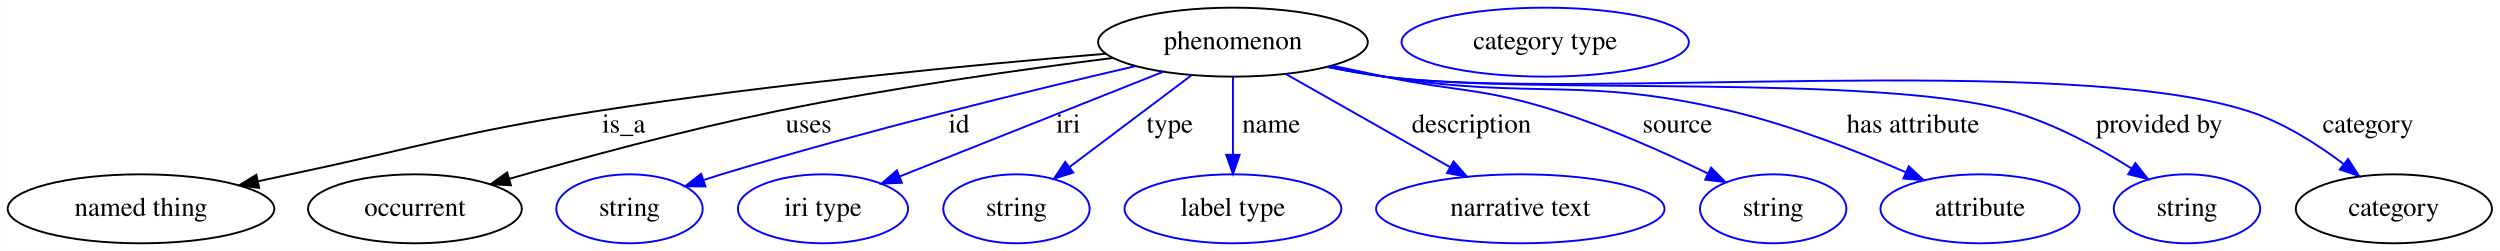
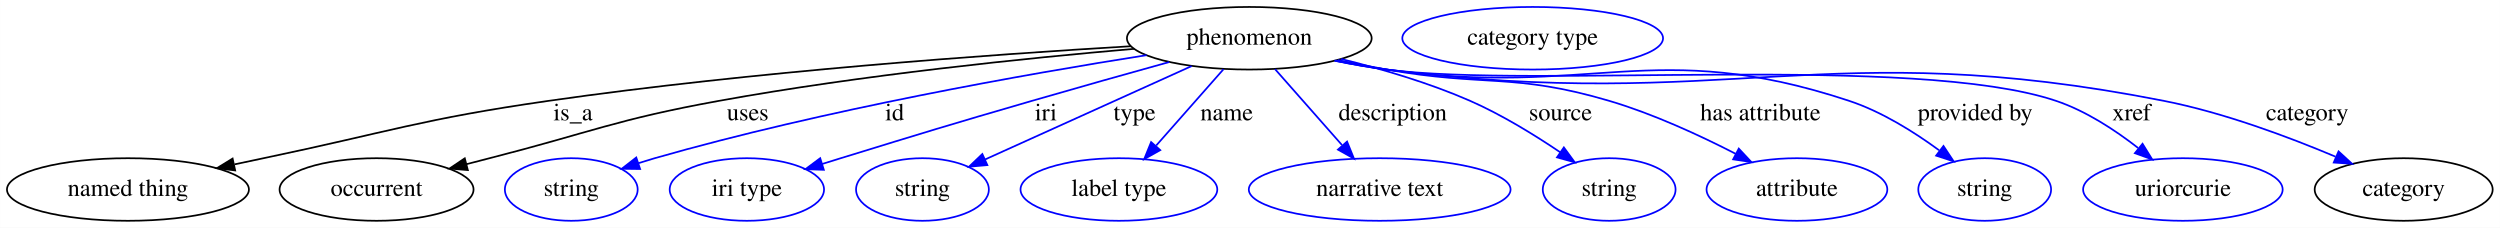
- <svg xmlns="http://www.w3.org/2000/svg" width="1305pt" height="131pt" viewBox="0.00 0.00 1304.89 131.00">
+ <svg xmlns="http://www.w3.org/2000/svg" width="1438pt" height="131pt" viewBox="0.00 0.00 1437.89 131.00">
  <g id="graph0" class="graph" transform="scale(1 1) rotate(0) translate(4 127)">
-     <polygon fill="white" stroke="transparent" points="-4,4 -4,-127 1300.89,-127 1300.89,4 -4,4" />
+     <polygon fill="white" stroke="transparent" points="-4,4 -4,-127 1433.89,-127 1433.89,4 -4,4" />
    <g id="node1" class="node">
-       <ellipse fill="none" stroke="black" cx="639.54" cy="-105" rx="70.39" ry="18" />
-       <text text-anchor="middle" x="639.54" y="-101.3" font-family="Times,serif" font-size="14.00">phenomenon</text>
+       <ellipse fill="none" stroke="black" cx="714.54" cy="-105" rx="70.39" ry="18" />
+       <text text-anchor="middle" x="714.54" y="-101.3" font-family="Times,serif" font-size="14.00">phenomenon</text>
    </g>
    <g id="node2" class="node">
      <ellipse fill="none" stroke="black" cx="69.54" cy="-18" rx="69.59" ry="18" />
      <text text-anchor="middle" x="69.54" y="-14.3" font-family="Times,serif" font-size="14.00">named thing</text>
    </g>
    <g id="edge1" class="edge">
-       <path fill="none" stroke="black" d="M573.15,-98.94C505.96,-93.36 399.18,-83.24 307.54,-69 235.8,-57.85 218.57,-51.06 147.54,-36 142.12,-34.85 136.49,-33.64 130.84,-32.43" />
-       <polygon fill="black" stroke="black" points="131.23,-28.93 120.71,-30.24 129.75,-35.77 131.23,-28.93" />
-       <text text-anchor="middle" x="321.54" y="-57.8" font-family="Times,serif" font-size="14.00">is_a</text>
+       <path fill="none" stroke="black" d="M646.54,-100.42C566.21,-95.66 428.68,-85.82 311.54,-69 237.95,-58.43 220.31,-51.25 147.54,-36 142.12,-34.86 136.48,-33.67 130.84,-32.46" />
+       <polygon fill="black" stroke="black" points="131.22,-28.96 120.71,-30.27 129.74,-35.8 131.22,-28.96" />
+       <text text-anchor="middle" x="325.54" y="-57.8" font-family="Times,serif" font-size="14.00">is_a</text>
    </g>
    <g id="node3" class="node">
      <ellipse fill="none" stroke="black" cx="212.54" cy="-18" rx="55.79" ry="18" />
      <text text-anchor="middle" x="212.54" y="-14.3" font-family="Times,serif" font-size="14.00">occurrent</text>
    </g>
    <g id="edge2" class="edge">
-       <path fill="none" stroke="black" d="M577.07,-96.77C528.87,-90.71 460.66,-81.13 401.54,-69 353.62,-59.17 299.76,-44.56 261.83,-33.67" />
-       <polygon fill="black" stroke="black" points="262.64,-30.26 252.06,-30.85 260.69,-36.98 262.64,-30.26" />
-       <text text-anchor="middle" x="418.04" y="-57.8" font-family="Times,serif" font-size="14.00">uses</text>
+       <path fill="none" stroke="black" d="M648.44,-98.92C586.41,-93.57 491.22,-83.83 409.54,-69 350.04,-58.2 336.13,-50.98 277.54,-36 273.23,-34.9 268.76,-33.75 264.28,-32.58" />
+       <polygon fill="black" stroke="black" points="265.04,-29.17 254.49,-30.04 263.28,-35.94 265.04,-29.17" />
+       <text text-anchor="middle" x="426.04" y="-57.8" font-family="Times,serif" font-size="14.00">uses</text>
    </g>
    <g id="node4" class="node">
      <ellipse fill="none" stroke="blue" cx="324.54" cy="-18" rx="38.19" ry="18" />
      <text text-anchor="middle" x="324.54" y="-14.3" font-family="Times,serif" font-size="14.00">string</text>
    </g>
    <g id="edge3" class="edge">
-       <path fill="none" stroke="blue" d="M588.47,-92.45C534.45,-79.9 446.92,-58.59 372.54,-36 369.46,-35.06 366.27,-34.05 363.09,-32.99" />
-       <polygon fill="blue" stroke="blue" points="364.19,-29.67 353.59,-29.77 361.93,-36.3 364.19,-29.67" />
-       <text text-anchor="middle" x="496.54" y="-57.8" font-family="Times,serif" font-size="14.00">id</text>
+       <path fill="none" stroke="blue" d="M655.45,-95.28C586.71,-84.44 470.18,-63.91 372.54,-36 369.44,-35.11 366.25,-34.13 363.05,-33.11" />
+       <polygon fill="blue" stroke="blue" points="364.14,-29.78 353.55,-29.92 361.92,-36.42 364.14,-29.78" />
+       <text text-anchor="middle" x="510.54" y="-57.8" font-family="Times,serif" font-size="14.00">id</text>
    </g>
    <g id="node5" class="node">
      <ellipse fill="none" stroke="blue" cx="425.54" cy="-18" rx="44.39" ry="18" />
      <text text-anchor="middle" x="425.54" y="-14.3" font-family="Times,serif" font-size="14.00">iri type</text>
    </g>
    <g id="edge4" class="edge">
-       <path fill="none" stroke="blue" d="M603.24,-89.58C565.1,-74.43 505.25,-50.66 465.71,-34.95" />
-       <polygon fill="blue" stroke="blue" points="466.71,-31.58 456.12,-31.15 464.12,-38.09 466.71,-31.58" />
-       <text text-anchor="middle" x="553.54" y="-57.8" font-family="Times,serif" font-size="14.00">iri</text>
+       <path fill="none" stroke="blue" d="M668.48,-91.32C644.85,-84.76 615.63,-76.56 589.54,-69 540.52,-54.78 528.33,-51 479.54,-36 476.05,-34.93 472.43,-33.81 468.8,-32.67" />
+       <polygon fill="blue" stroke="blue" points="469.81,-29.32 459.22,-29.68 467.72,-36.01 469.81,-29.32" />
+       <text text-anchor="middle" x="597.54" y="-57.8" font-family="Times,serif" font-size="14.00">iri</text>
    </g>
    <g id="node6" class="node">
      <ellipse fill="none" stroke="blue" cx="526.54" cy="-18" rx="38.19" ry="18" />
      <text text-anchor="middle" x="526.54" y="-14.3" font-family="Times,serif" font-size="14.00">string</text>
    </g>
    <g id="edge5" class="edge">
-       <path fill="none" stroke="blue" d="M618.02,-87.81C599.87,-74.16 573.77,-54.53 554.09,-39.72" />
-       <polygon fill="blue" stroke="blue" points="556.19,-36.92 546.1,-33.71 551.98,-42.52 556.19,-36.92" />
-       <text text-anchor="middle" x="606.54" y="-57.8" font-family="Times,serif" font-size="14.00">type</text>
+       <path fill="none" stroke="blue" d="M681.37,-89C648.03,-73.93 596.8,-50.77 562.51,-35.26" />
+       <polygon fill="blue" stroke="blue" points="563.87,-32.03 553.31,-31.1 560.98,-38.41 563.87,-32.03" />
+       <text text-anchor="middle" x="648.54" y="-57.8" font-family="Times,serif" font-size="14.00">type</text>
    </g>
    <g id="node7" class="node">
      <ellipse fill="none" stroke="blue" cx="639.54" cy="-18" rx="56.59" ry="18" />
      <text text-anchor="middle" x="639.54" y="-14.3" font-family="Times,serif" font-size="14.00">label type</text>
    </g>
    <g id="edge6" class="edge">
-       <path fill="none" stroke="blue" d="M639.54,-86.8C639.54,-75.16 639.54,-59.55 639.54,-46.24" />
-       <polygon fill="blue" stroke="blue" points="643.04,-46.18 639.54,-36.18 636.04,-46.18 643.04,-46.18" />
-       <text text-anchor="middle" x="659.54" y="-57.8" font-family="Times,serif" font-size="14.00">name</text>
+       <path fill="none" stroke="blue" d="M699.73,-87.21C688.66,-74.67 673.38,-57.35 660.99,-43.3" />
+       <polygon fill="blue" stroke="blue" points="663.32,-40.65 654.08,-35.47 658.07,-45.28 663.32,-40.65" />
+       <text text-anchor="middle" x="701.54" y="-57.8" font-family="Times,serif" font-size="14.00">name</text>
    </g>
    <g id="node8" class="node">
      <ellipse fill="none" stroke="blue" cx="789.54" cy="-18" rx="75.29" ry="18" />
      <text text-anchor="middle" x="789.54" y="-14.3" font-family="Times,serif" font-size="14.00">narrative text</text>
    </g>
    <g id="edge7" class="edge">
-       <path fill="none" stroke="blue" d="M667.06,-88.41C691.12,-74.78 726.25,-54.87 752.73,-39.86" />
-       <polygon fill="blue" stroke="blue" points="754.72,-42.75 761.7,-34.78 751.27,-36.66 754.72,-42.75" />
-       <text text-anchor="middle" x="764.04" y="-57.8" font-family="Times,serif" font-size="14.00">description</text>
+       <path fill="none" stroke="blue" d="M729.36,-87.21C740.35,-74.75 755.51,-57.57 767.86,-43.57" />
+       <polygon fill="blue" stroke="blue" points="770.77,-45.57 774.76,-35.76 765.52,-40.94 770.77,-45.57" />
+       <text text-anchor="middle" x="797.04" y="-57.8" font-family="Times,serif" font-size="14.00">description</text>
    </g>
    <g id="node9" class="node">
      <ellipse fill="none" stroke="blue" cx="921.54" cy="-18" rx="38.19" ry="18" />
      <text text-anchor="middle" x="921.54" y="-14.3" font-family="Times,serif" font-size="14.00">string</text>
    </g>
    <g id="edge8" class="edge">
-       <path fill="none" stroke="blue" d="M691.36,-92.74C700.42,-90.8 709.75,-88.82 718.54,-87 758.48,-78.71 769.66,-81.33 808.54,-69 835.8,-60.36 865.3,-47.16 887.33,-36.5" />
-       <polygon fill="blue" stroke="blue" points="889.15,-39.5 896.58,-31.95 886.06,-33.22 889.15,-39.5" />
-       <text text-anchor="middle" x="871.54" y="-57.8" font-family="Times,serif" font-size="14.00">source</text>
+       <path fill="none" stroke="blue" d="M767.31,-93.09C790.61,-87.36 817.99,-79.34 841.54,-69 859.72,-61.02 878.62,-49.39 893.48,-39.35" />
+       <polygon fill="blue" stroke="blue" points="895.48,-42.22 901.73,-33.66 891.51,-36.46 895.48,-42.22" />
+       <text text-anchor="middle" x="893.54" y="-57.8" font-family="Times,serif" font-size="14.00">source</text>
    </g>
    <g id="node10" class="node">
      <ellipse fill="none" stroke="blue" cx="1029.54" cy="-18" rx="51.99" ry="18" />
      <text text-anchor="middle" x="1029.54" y="-14.3" font-family="Times,serif" font-size="14.00">attribute</text>
    </g>
    <g id="edge9" class="edge">
-       <path fill="none" stroke="blue" d="M689.53,-92.35C699.13,-90.37 709.12,-88.48 718.54,-87 798.41,-74.48 820.89,-87.68 899.54,-69 931.15,-61.49 965.38,-48.1 990.78,-37.06" />
-       <polygon fill="blue" stroke="blue" points="992.33,-40.2 1000.06,-32.96 989.5,-33.8 992.33,-40.2" />
-       <text text-anchor="middle" x="994.54" y="-57.8" font-family="Times,serif" font-size="14.00">has attribute</text>
+       <path fill="none" stroke="blue" d="M765.43,-92.48C774.76,-90.53 784.43,-88.62 793.54,-87 850.11,-76.95 866.44,-85.24 921.54,-69 946.81,-61.55 973.69,-49.12 994.32,-38.52" />
+       <polygon fill="blue" stroke="blue" points="996.09,-41.54 1003.32,-33.8 992.84,-35.34 996.09,-41.54" />
+       <text text-anchor="middle" x="1008.54" y="-57.8" font-family="Times,serif" font-size="14.00">has attribute</text>
    </g>
    <g id="node11" class="node">
      <ellipse fill="none" stroke="blue" cx="1137.54" cy="-18" rx="38.19" ry="18" />
      <text text-anchor="middle" x="1137.54" y="-14.3" font-family="Times,serif" font-size="14.00">string</text>
    </g>
    <g id="edge10" class="edge">
-       <path fill="none" stroke="blue" d="M689.06,-92.1C698.79,-90.12 708.95,-88.29 718.54,-87 790.67,-77.32 975.53,-88.86 1045.54,-69 1068.03,-62.62 1091.14,-50.04 1108.57,-39.09" />
-       <polygon fill="blue" stroke="blue" points="1110.64,-41.92 1117.14,-33.55 1106.84,-36.04 1110.64,-41.92" />
-       <text text-anchor="middle" x="1123.04" y="-57.8" font-family="Times,serif" font-size="14.00">provided by</text>
+       <path fill="none" stroke="blue" d="M764.08,-92.2C773.8,-90.21 783.96,-88.35 793.54,-87 910.88,-70.49 947.02,-106.14 1059.54,-69 1078.26,-62.82 1096.94,-51.1 1111.32,-40.56" />
+       <polygon fill="blue" stroke="blue" points="1113.83,-43.04 1119.68,-34.2 1109.6,-37.47 1113.83,-43.04" />
+       <text text-anchor="middle" x="1132.04" y="-57.8" font-family="Times,serif" font-size="14.00">provided by</text>
    </g>
    <g id="node12" class="node">
-       <ellipse fill="none" stroke="black" cx="1245.54" cy="-18" rx="51.19" ry="18" />
-       <text text-anchor="middle" x="1245.54" y="-14.3" font-family="Times,serif" font-size="14.00">category</text>
+       <ellipse fill="none" stroke="blue" cx="1251.54" cy="-18" rx="57.39" ry="18" />
+       <text text-anchor="middle" x="1251.54" y="-14.3" font-family="Times,serif" font-size="14.00">uriorcurie</text>
    </g>
    <g id="edge11" class="edge">
-       <path fill="none" stroke="blue" d="M688.62,-92.07C698.48,-90.06 708.8,-88.23 718.54,-87 818.05,-74.4 1074.05,-99.68 1169.54,-69 1187.6,-63.2 1205.44,-51.84 1219.29,-41.41" />
-       <polygon fill="blue" stroke="blue" points="1221.64,-44.01 1227.37,-35.1 1217.33,-38.5 1221.64,-44.01" />
-       <text text-anchor="middle" x="1232.04" y="-57.8" font-family="Times,serif" font-size="14.00">category</text>
+       <path fill="none" stroke="blue" d="M763.63,-92.12C773.49,-90.11 783.81,-88.27 793.54,-87 878.48,-75.95 1097.34,-96.24 1178.54,-69 1195.75,-63.23 1212.62,-52.14 1225.8,-41.87" />
+       <polygon fill="blue" stroke="blue" points="1228.33,-44.32 1233.89,-35.3 1223.92,-38.88 1228.33,-44.32" />
+       <text text-anchor="middle" x="1222.04" y="-57.8" font-family="Times,serif" font-size="14.00">xref</text>
    </g>
    <g id="node13" class="node">
-       <ellipse fill="none" stroke="blue" cx="802.54" cy="-105" rx="74.99" ry="18" />
-       <text text-anchor="middle" x="802.54" y="-101.3" font-family="Times,serif" font-size="14.00">category type</text>
+       <ellipse fill="none" stroke="black" cx="1378.54" cy="-18" rx="51.19" ry="18" />
+       <text text-anchor="middle" x="1378.54" y="-14.3" font-family="Times,serif" font-size="14.00">category</text>
+     </g>
+     <g id="edge12" class="edge">
+       <path fill="none" stroke="blue" d="M763.63,-92.07C773.48,-90.07 783.8,-88.24 793.54,-87 990.79,-61.99 1045.44,-107.32 1240.54,-69 1274.95,-62.24 1312.24,-48.3 1339.37,-36.86" />
+       <polygon fill="blue" stroke="blue" points="1341.08,-39.93 1348.88,-32.77 1338.31,-33.5 1341.08,-39.93" />
+       <text text-anchor="middle" x="1323.04" y="-57.8" font-family="Times,serif" font-size="14.00">category</text>
+     </g>
+     <g id="node14" class="node">
+       <ellipse fill="none" stroke="blue" cx="877.54" cy="-105" rx="74.99" ry="18" />
+       <text text-anchor="middle" x="877.54" y="-101.3" font-family="Times,serif" font-size="14.00">category type</text>
    </g>
  </g>
</svg>
